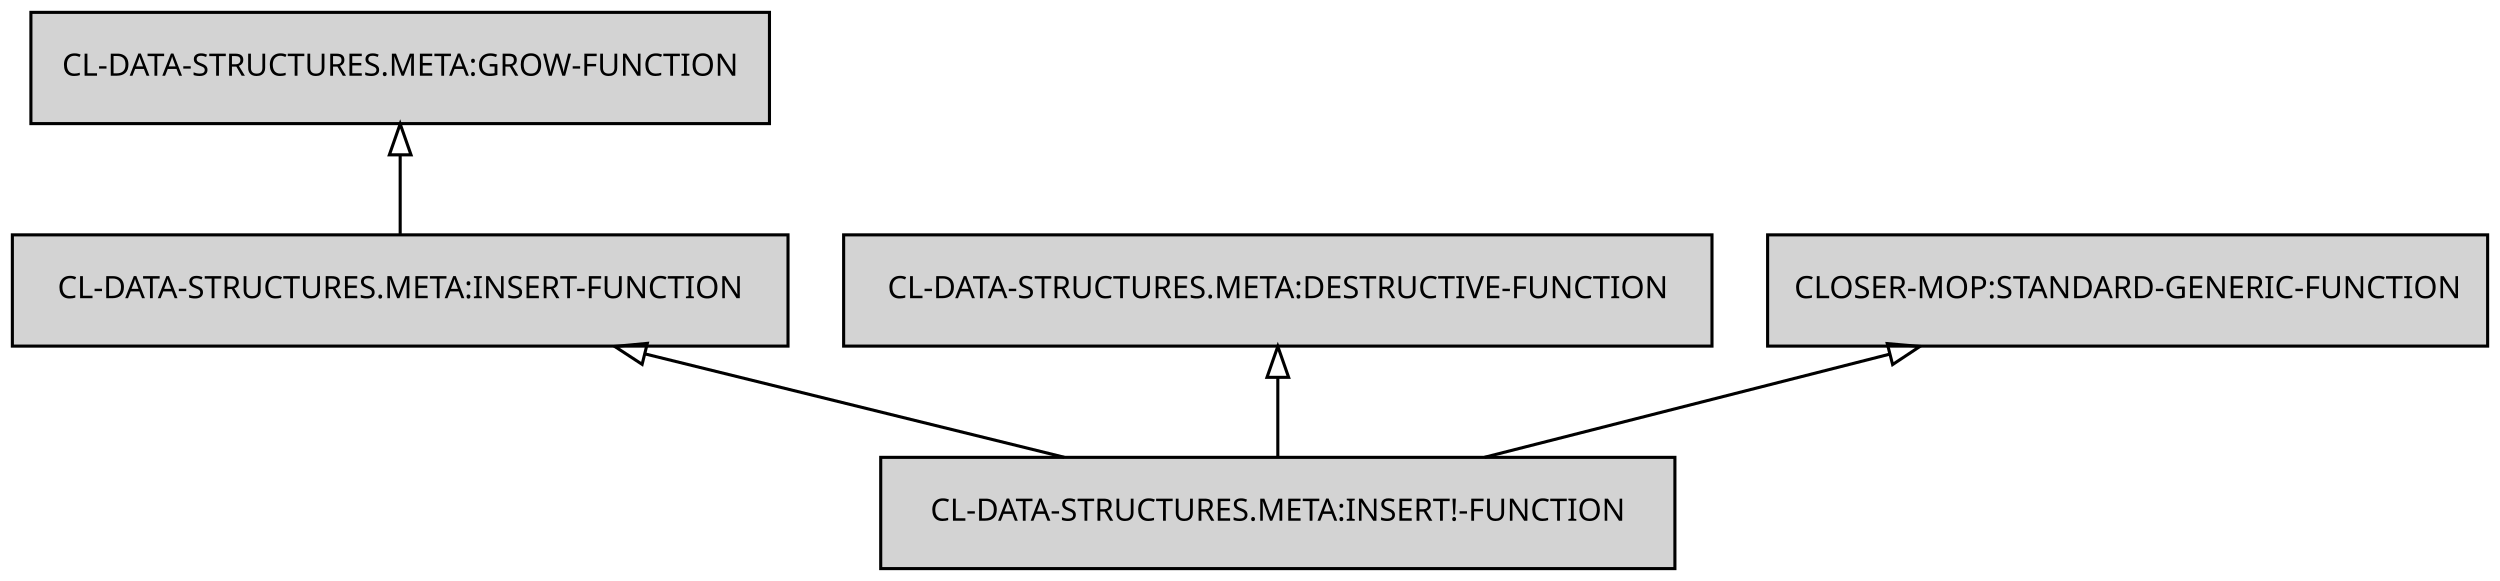
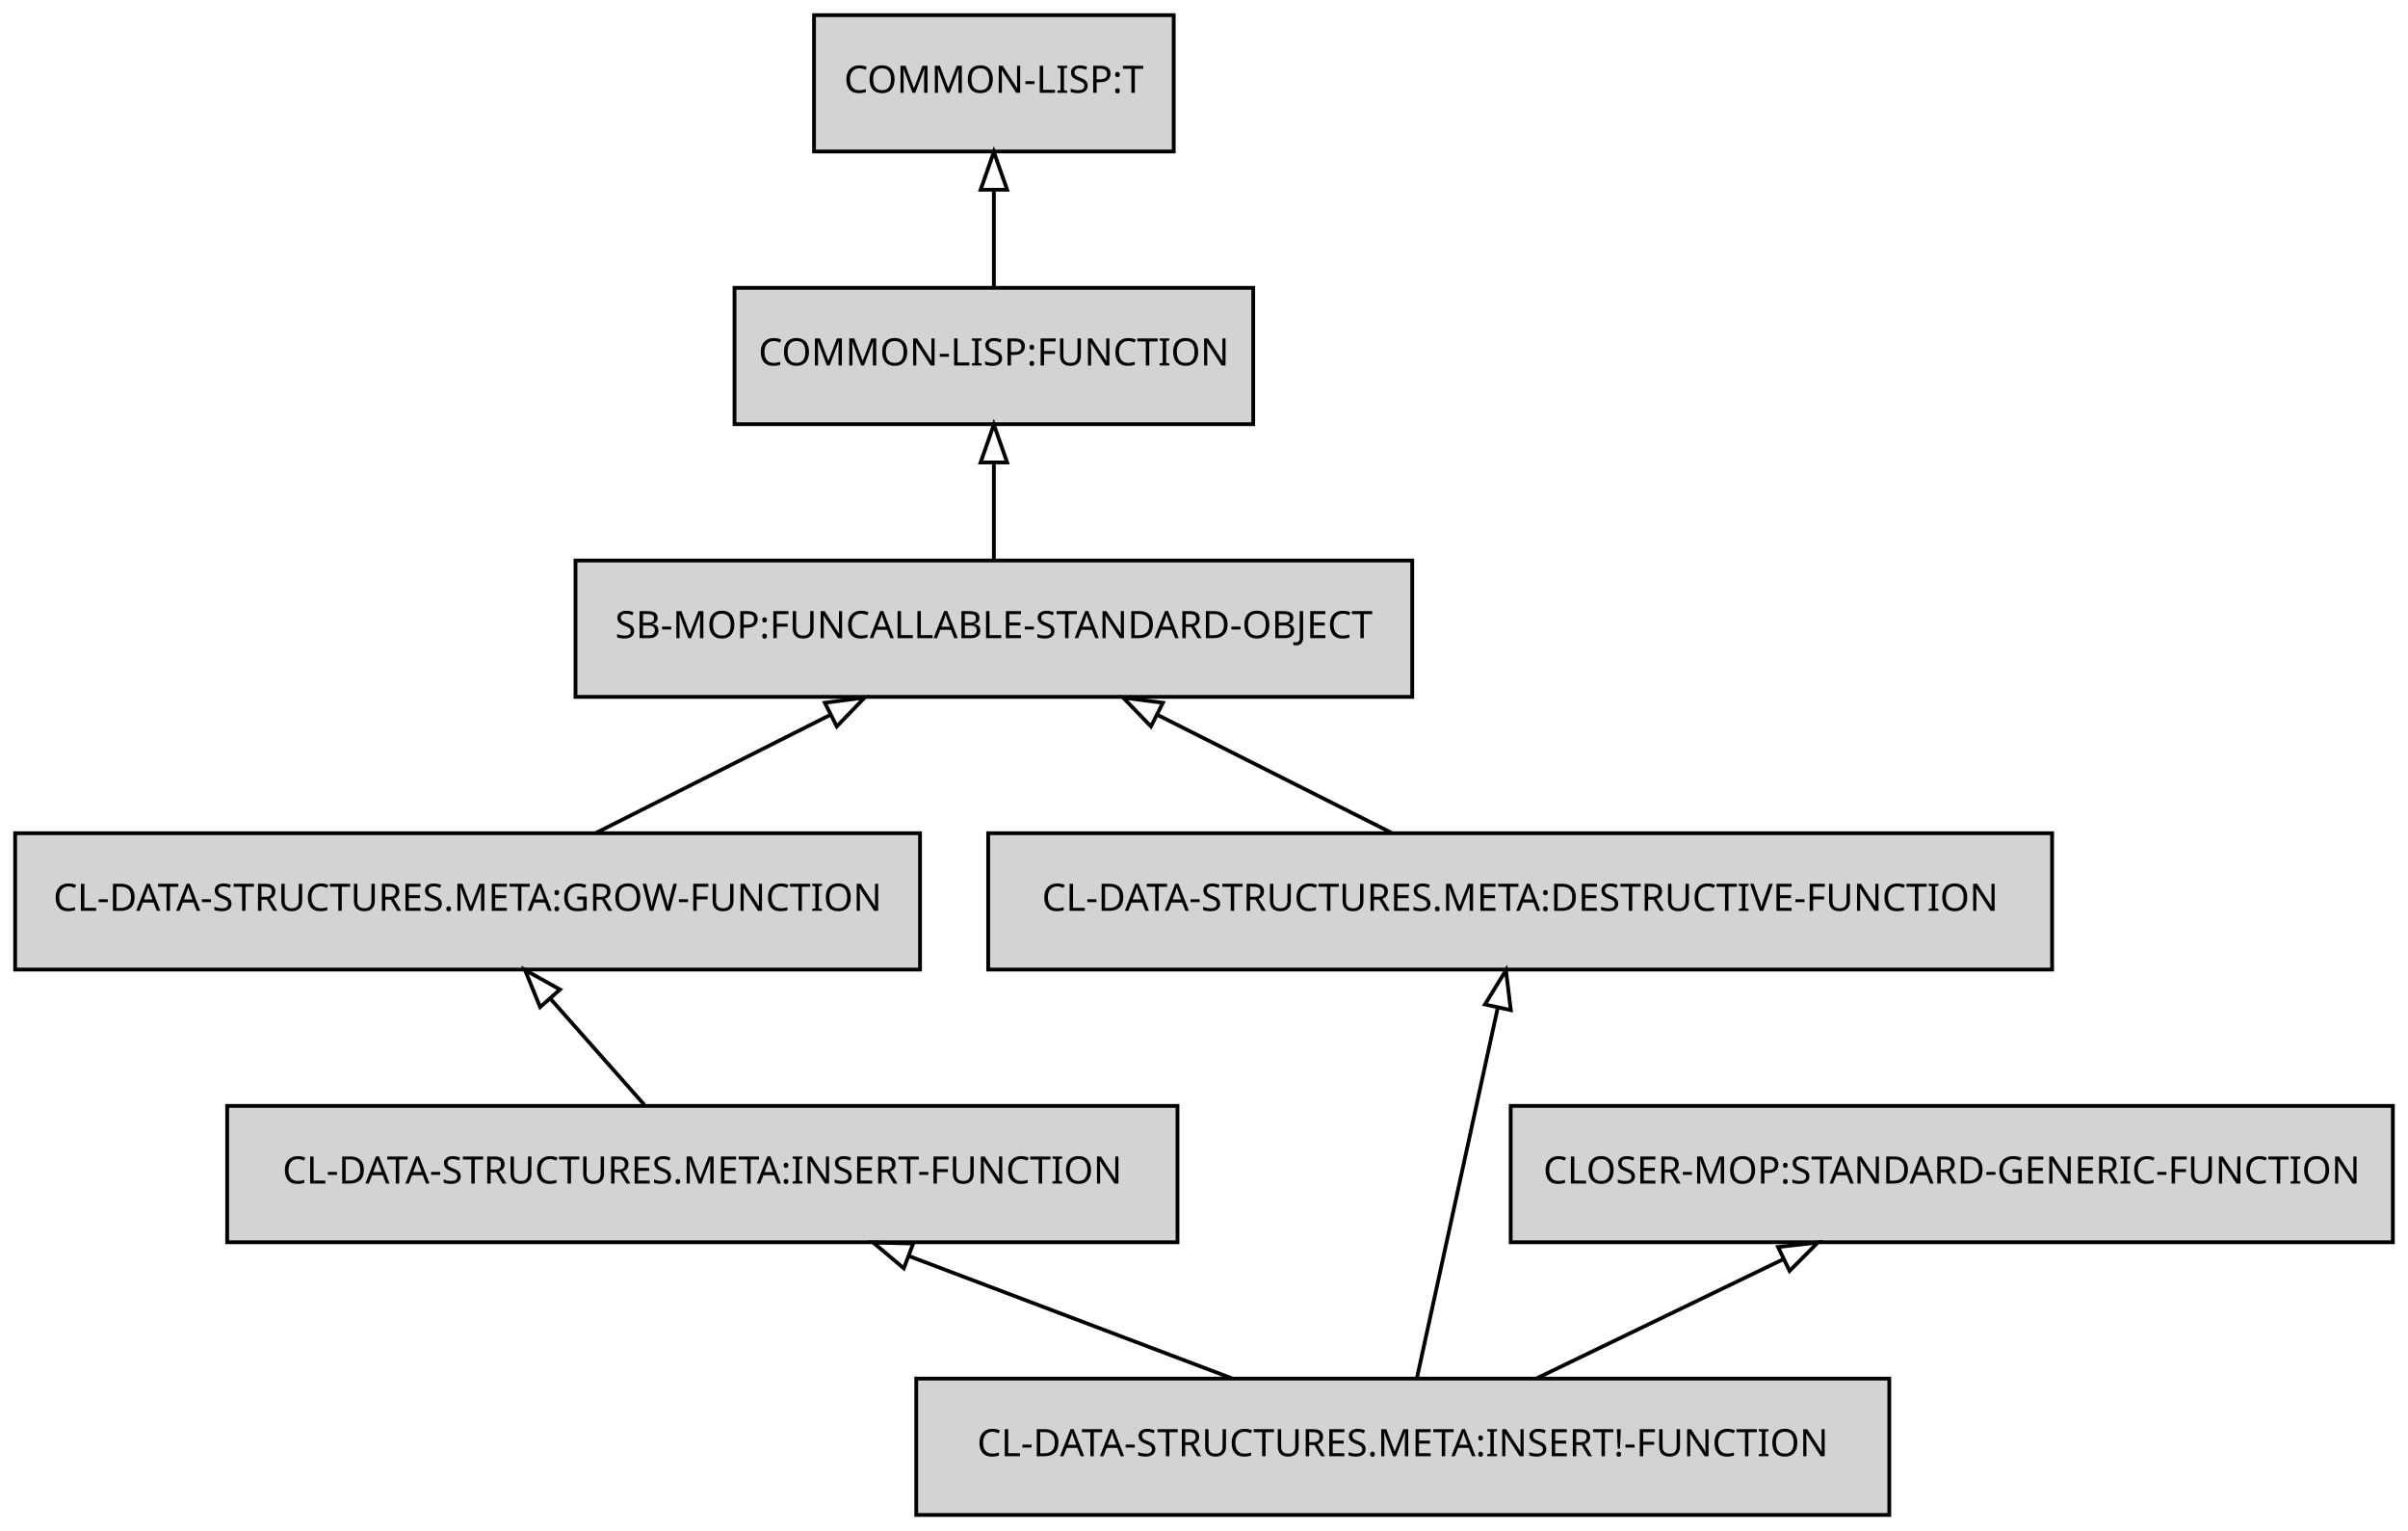
- <svg xmlns="http://www.w3.org/2000/svg" width="809pt" height="188pt" viewBox="0.00 0.00 809.00 188.00">
-   <g id="graph0" class="graph" transform="scale(1 1) rotate(0) translate(4 184)">
-     <polygon fill="transparent" stroke="transparent" points="-4,4 -4,-184 805,-184 805,4 -4,4" />
+ <svg xmlns="http://www.w3.org/2000/svg" width="636pt" height="404pt" viewBox="0.00 0.00 636.00 404.00">
+   <g id="graph0" class="graph" transform="scale(1 1) rotate(0) translate(4 400)">
+     <polygon fill="transparent" stroke="transparent" points="-4,4 -4,-400 632,-400 632,4 -4,4" />
    <g id="node1" class="node">
-       <polygon fill="lightgrey" stroke="black" points="538,-36 281,-36 281,0 538,0 538,-36" />
-       <text text-anchor="middle" x="409.5" y="-15.5" font-family="Fira Mono" font-size="10.00">CL-DATA-STRUCTURES.META:INSERT!-FUNCTION</text>
+       <polygon fill="lightgrey" stroke="black" points="495,-36 238,-36 238,0 495,0 495,-36" />
+       <text text-anchor="middle" x="366.5" y="-15.5" font-family="Fira Mono" font-size="10.00">CL-DATA-STRUCTURES.META:INSERT!-FUNCTION</text>
    </g>
    <g id="node2" class="node">
-       <polygon fill="lightgrey" stroke="black" points="251,-108 0,-108 0,-72 251,-72 251,-108" />
-       <text text-anchor="middle" x="125.5" y="-87.5" font-family="Fira Mono" font-size="10.00">CL-DATA-STRUCTURES.META:INSERT-FUNCTION</text>
+       <polygon fill="lightgrey" stroke="black" points="307,-108 56,-108 56,-72 307,-72 307,-108" />
+       <text text-anchor="middle" x="181.5" y="-87.5" font-family="Fira Mono" font-size="10.00">CL-DATA-STRUCTURES.META:INSERT-FUNCTION</text>
    </g>
    <g id="edge1" class="edge">
-       <path fill="none" stroke="black" d="M340.39,-36.03C299.41,-46.13 247.33,-58.97 204.7,-69.48" />
-       <polygon fill="none" stroke="black" points="203.79,-66.1 194.92,-71.89 205.47,-72.89 203.79,-66.1" />
+       <path fill="none" stroke="black" d="M321.24,-36.12C295.5,-45.86 263.09,-58.13 235.96,-68.39" />
+       <polygon fill="none" stroke="black" points="234.72,-65.12 226.61,-71.93 237.2,-71.67 234.72,-65.12" />
    </g>
    <g id="node4" class="node">
-       <polygon fill="lightgrey" stroke="black" points="550,-108 269,-108 269,-72 550,-72 550,-108" />
-       <text text-anchor="middle" x="409.5" y="-87.5" font-family="Fira Mono" font-size="10.00">CL-DATA-STRUCTURES.META:DESTRUCTIVE-FUNCTION</text>
+       <polygon fill="lightgrey" stroke="black" points="538,-180 257,-180 257,-144 538,-144 538,-180" />
+       <text text-anchor="middle" x="397.5" y="-159.5" font-family="Fira Mono" font-size="10.00">CL-DATA-STRUCTURES.META:DESTRUCTIVE-FUNCTION</text>
    </g>
    <g id="edge2" class="edge">
-       <path fill="none" stroke="black" d="M409.5,-36.3C409.5,-44.02 409.5,-53.29 409.5,-61.89" />
-       <polygon fill="none" stroke="black" points="406,-61.9 409.5,-71.9 413,-61.9 406,-61.9" />
+       <path fill="none" stroke="black" d="M370.24,-36.13C375.55,-60.44 385.31,-105.18 391.6,-133.99" />
+       <polygon fill="none" stroke="black" points="388.2,-134.79 393.75,-143.81 395.03,-133.29 388.2,-134.79" />
+     </g>
+     <g id="node8" class="node">
+       <polygon fill="lightgrey" stroke="black" points="628,-108 395,-108 395,-72 628,-72 628,-108" />
+       <text text-anchor="middle" x="511.5" y="-87.5" font-family="Fira Mono" font-size="10.00">CLOSER-MOP:STANDARD-GENERIC-FUNCTION</text>
+     </g>
+     <g id="edge3" class="edge">
+       <path fill="none" stroke="black" d="M401.97,-36.12C421.62,-45.61 446.22,-57.49 467.13,-67.58" />
+       <polygon fill="none" stroke="black" points="465.62,-70.74 476.14,-71.93 468.66,-64.43 465.62,-70.74" />
+     </g>
+     <g id="node3" class="node">
+       <polygon fill="lightgrey" stroke="black" points="239,-180 0,-180 0,-144 239,-144 239,-180" />
+       <text text-anchor="middle" x="119.5" y="-159.5" font-family="Fira Mono" font-size="10.00">CL-DATA-STRUCTURES.META:GROW-FUNCTION</text>
+     </g>
+     <g id="edge4" class="edge">
+       <path fill="none" stroke="black" d="M166.17,-108.3C158.74,-116.7 149.68,-126.93 141.52,-136.14" />
+       <polygon fill="none" stroke="black" points="138.66,-134.09 134.65,-143.9 143.9,-138.73 138.66,-134.09" />
    </g>
    <g id="node5" class="node">
-       <polygon fill="lightgrey" stroke="black" points="801,-108 568,-108 568,-72 801,-72 801,-108" />
-       <text text-anchor="middle" x="684.5" y="-87.5" font-family="Fira Mono" font-size="10.00">CLOSER-MOP:STANDARD-GENERIC-FUNCTION</text>
+       <polygon fill="lightgrey" stroke="black" points="369,-252 148,-252 148,-216 369,-216 369,-252" />
+       <text text-anchor="middle" x="258.5" y="-231.5" font-family="Fira Mono" font-size="10.00">SB-MOP:FUNCALLABLE-STANDARD-OBJECT</text>
    </g>
-     <g id="edge3" class="edge">
-       <path fill="none" stroke="black" d="M476.42,-36.03C516.01,-46.11 566.32,-58.92 607.55,-69.41" />
-       <polygon fill="none" stroke="black" points="606.72,-72.81 617.28,-71.89 608.45,-66.03 606.72,-72.81" />
+     <g id="edge5" class="edge">
+       <path fill="none" stroke="black" d="M153.5,-180.12C172.1,-189.49 195.33,-201.19 215.21,-211.2" />
+       <polygon fill="none" stroke="black" points="213.86,-214.44 224.37,-215.81 217.01,-208.19 213.86,-214.44" />
    </g>
-     <g id="node3" class="node">
-       <polygon fill="lightgrey" stroke="black" points="245,-180 6,-180 6,-144 245,-144 245,-180" />
-       <text text-anchor="middle" x="125.5" y="-159.5" font-family="Fira Mono" font-size="10.00">CL-DATA-STRUCTURES.META:GROW-FUNCTION</text>
+     <g id="edge6" class="edge">
+       <path fill="none" stroke="black" d="M363.5,-180.12C344.9,-189.49 321.67,-201.19 301.79,-211.2" />
+       <polygon fill="none" stroke="black" points="299.99,-208.19 292.63,-215.81 303.14,-214.44 299.99,-208.19" />
    </g>
-     <g id="edge4" class="edge">
-       <path fill="none" stroke="black" d="M125.5,-108.3C125.5,-116.02 125.5,-125.29 125.5,-133.89" />
-       <polygon fill="none" stroke="black" points="122,-133.9 125.5,-143.9 129,-133.9 122,-133.9" />
+     <g id="node6" class="node">
+       <polygon fill="lightgrey" stroke="black" points="327,-324 190,-324 190,-288 327,-288 327,-324" />
+       <text text-anchor="middle" x="258.5" y="-303.5" font-family="Fira Mono" font-size="10.00">COMMON-LISP:FUNCTION</text>
+     </g>
+     <g id="edge7" class="edge">
+       <path fill="none" stroke="black" d="M258.5,-252.3C258.5,-260.02 258.5,-269.29 258.5,-277.89" />
+       <polygon fill="none" stroke="black" points="255,-277.9 258.5,-287.9 262,-277.9 255,-277.9" />
+     </g>
+     <g id="node7" class="node">
+       <polygon fill="lightgrey" stroke="black" points="306,-396 211,-396 211,-360 306,-360 306,-396" />
+       <text text-anchor="middle" x="258.5" y="-375.5" font-family="Fira Mono" font-size="10.00">COMMON-LISP:T</text>
+     </g>
+     <g id="edge8" class="edge">
+       <path fill="none" stroke="black" d="M258.5,-324.3C258.5,-332.02 258.5,-341.29 258.5,-349.89" />
+       <polygon fill="none" stroke="black" points="255,-349.9 258.5,-359.9 262,-349.9 255,-349.9" />
    </g>
  </g>
</svg>
